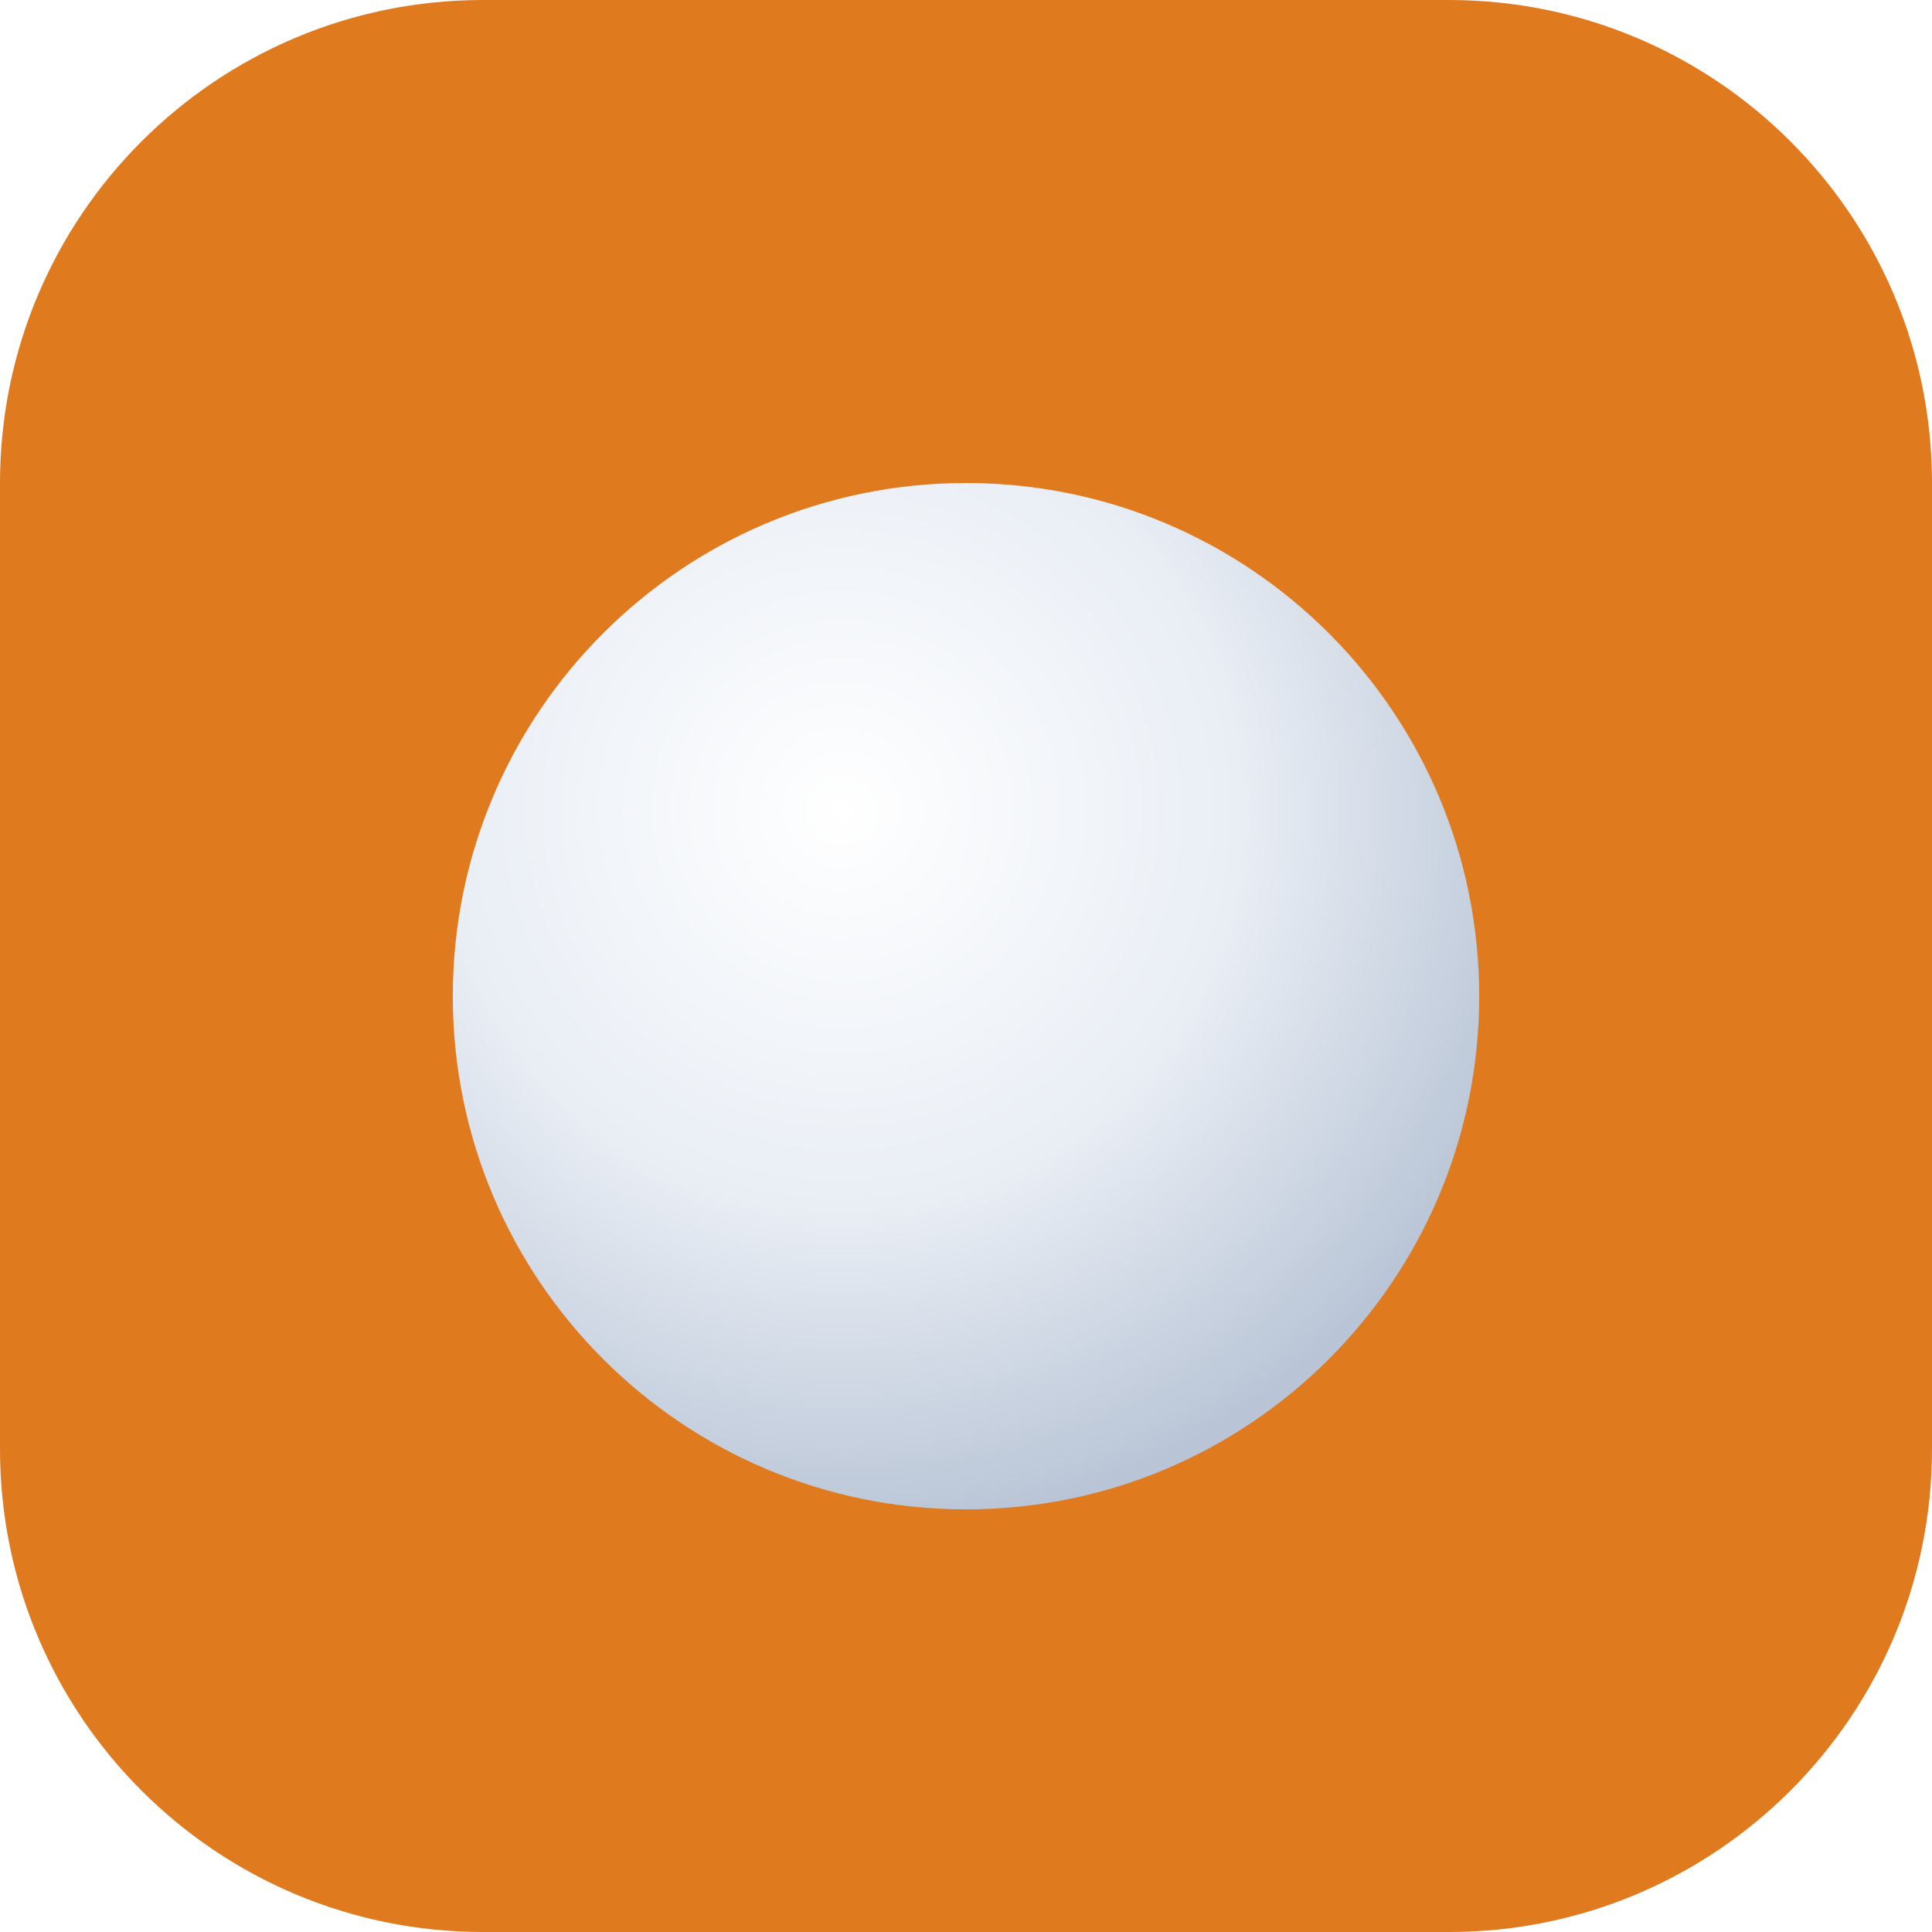
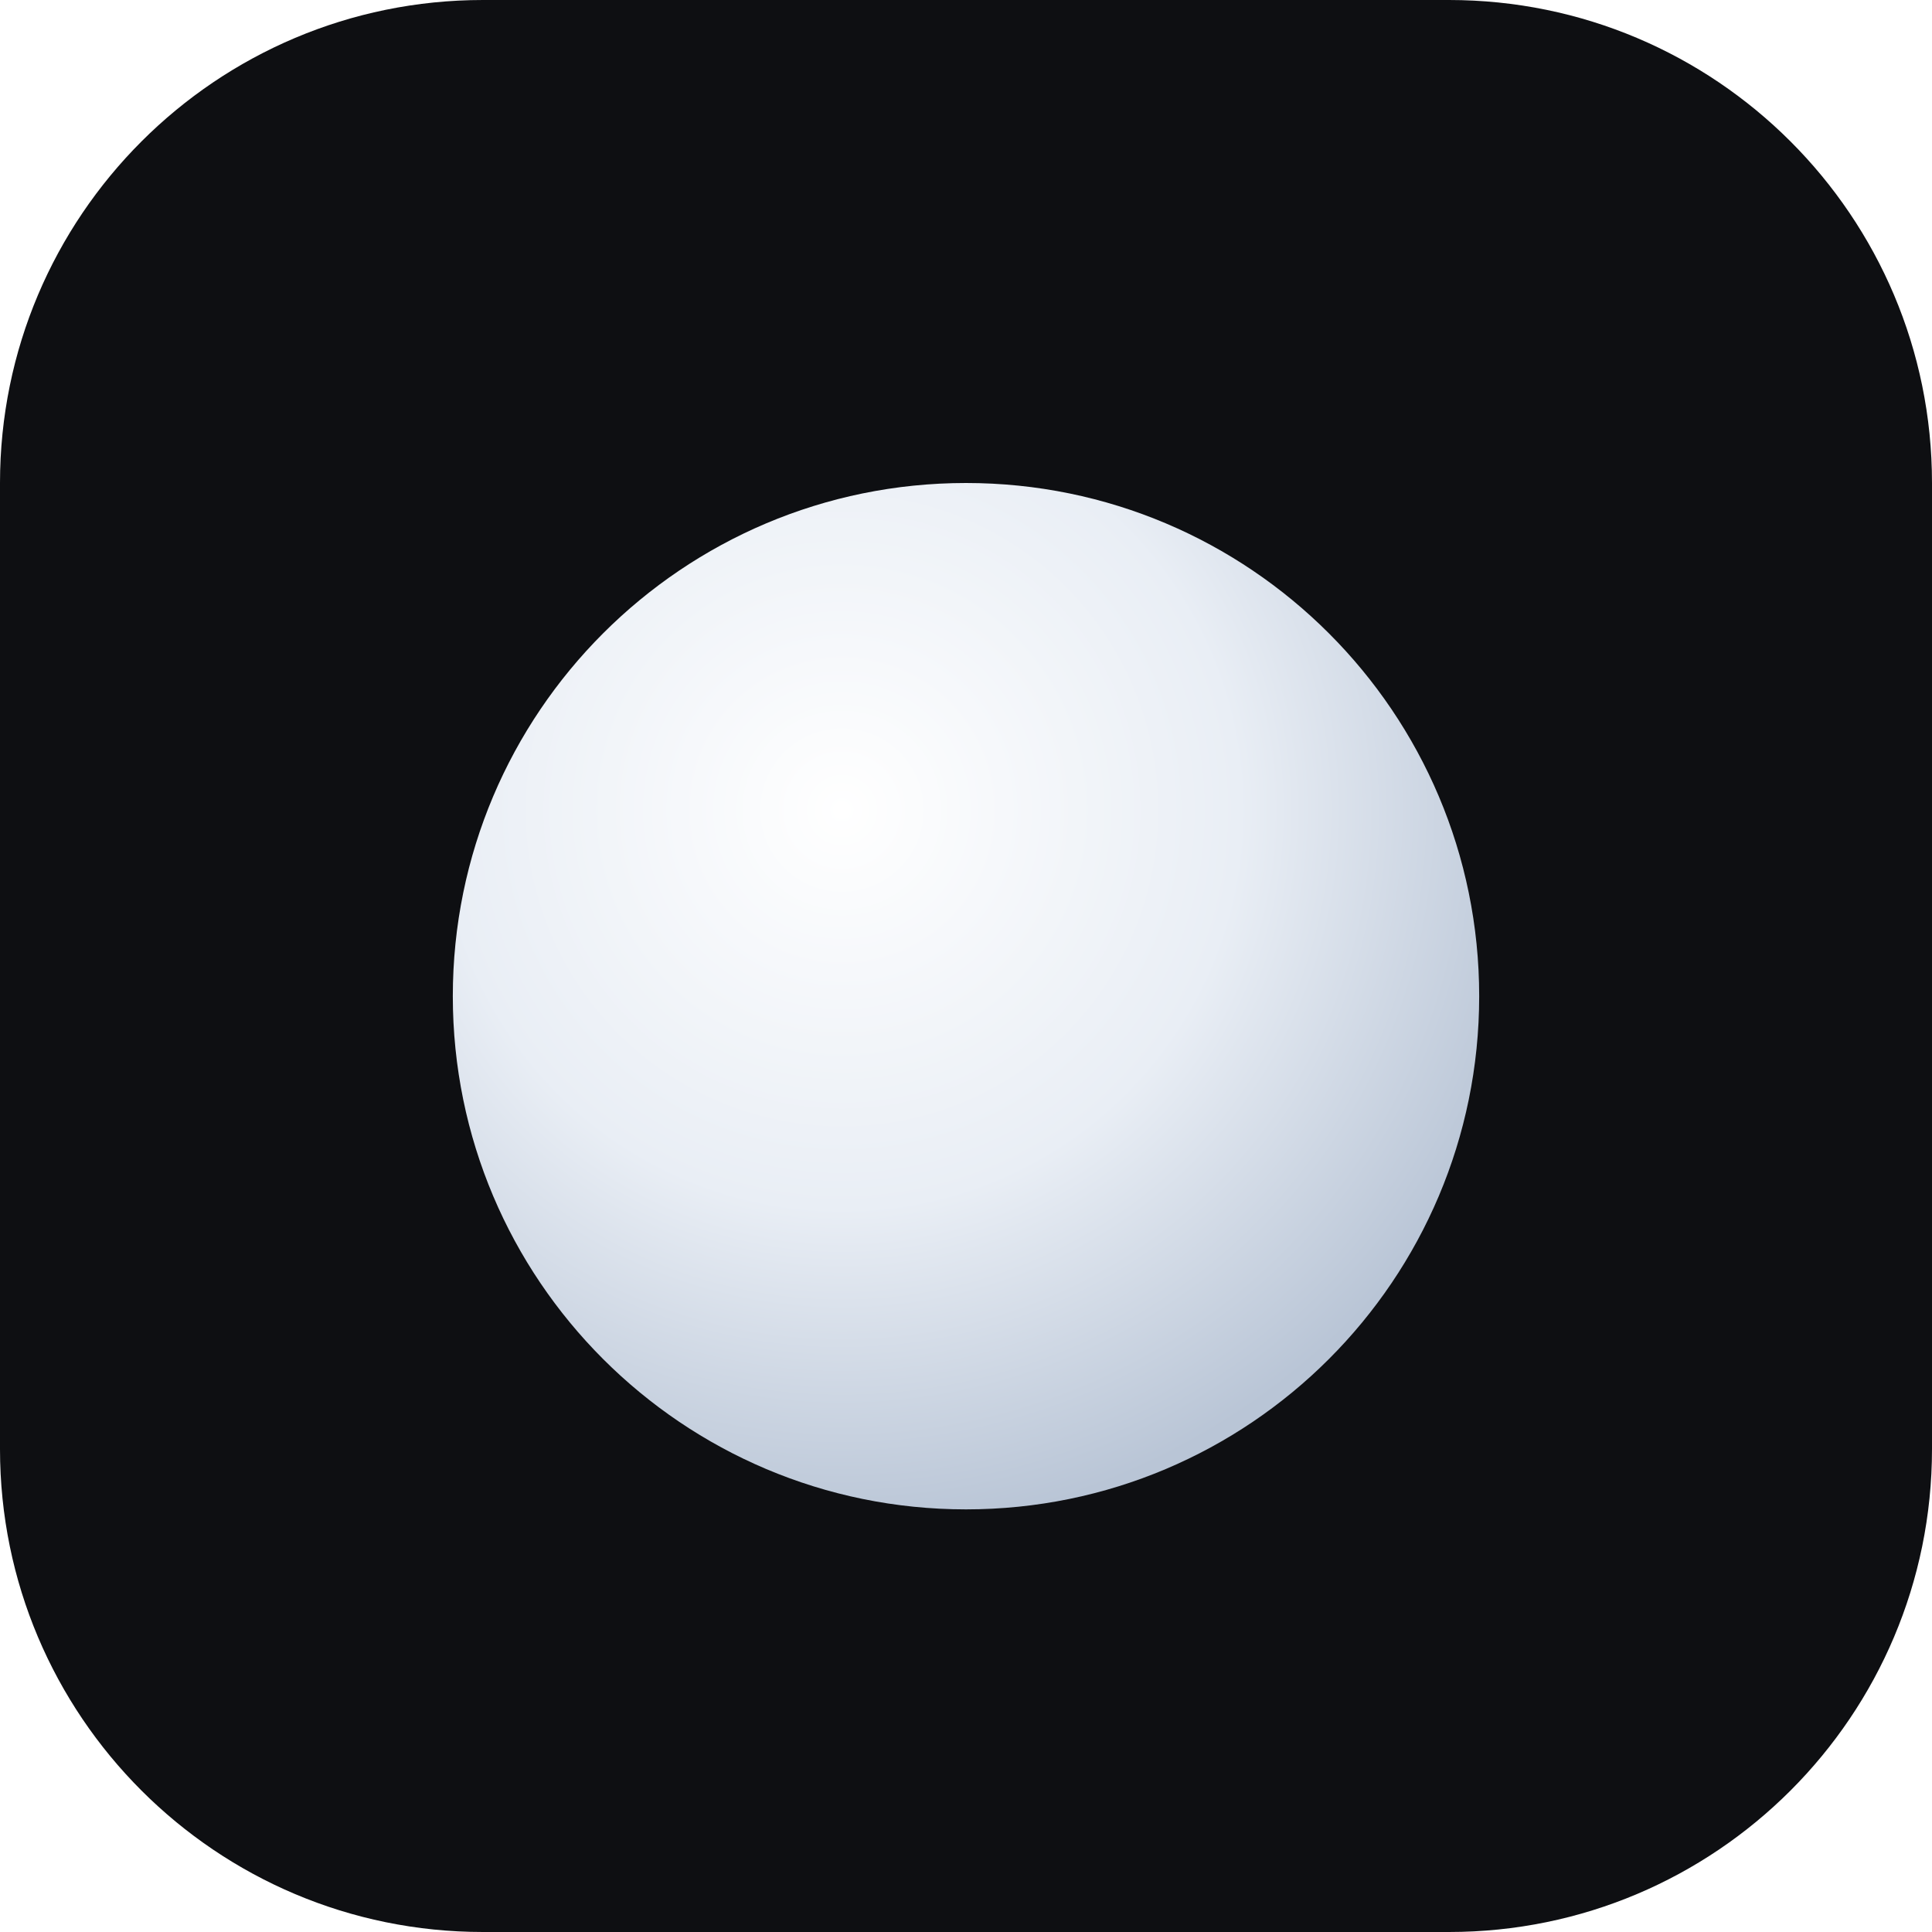
<svg xmlns="http://www.w3.org/2000/svg" viewBox="0 0 64 64">
  <defs>
    <radialGradient id="c" cx="38%" cy="32%" r="70%">
      <stop offset="0" stop-color="#fff" />
      <stop offset=".55" stop-color="#E9EEF5" />
      <stop offset="1" stop-color="#B9C5D6" />
    </radialGradient>
  </defs>
-   <rect width="64" height="64" rx="16" fill="#E07A1F" />
+   <rect width="64" height="64" rx="16" fill="#0E0F12" />
  <circle cx="32" cy="33" r="17" fill="url(#c)" />
</svg>
